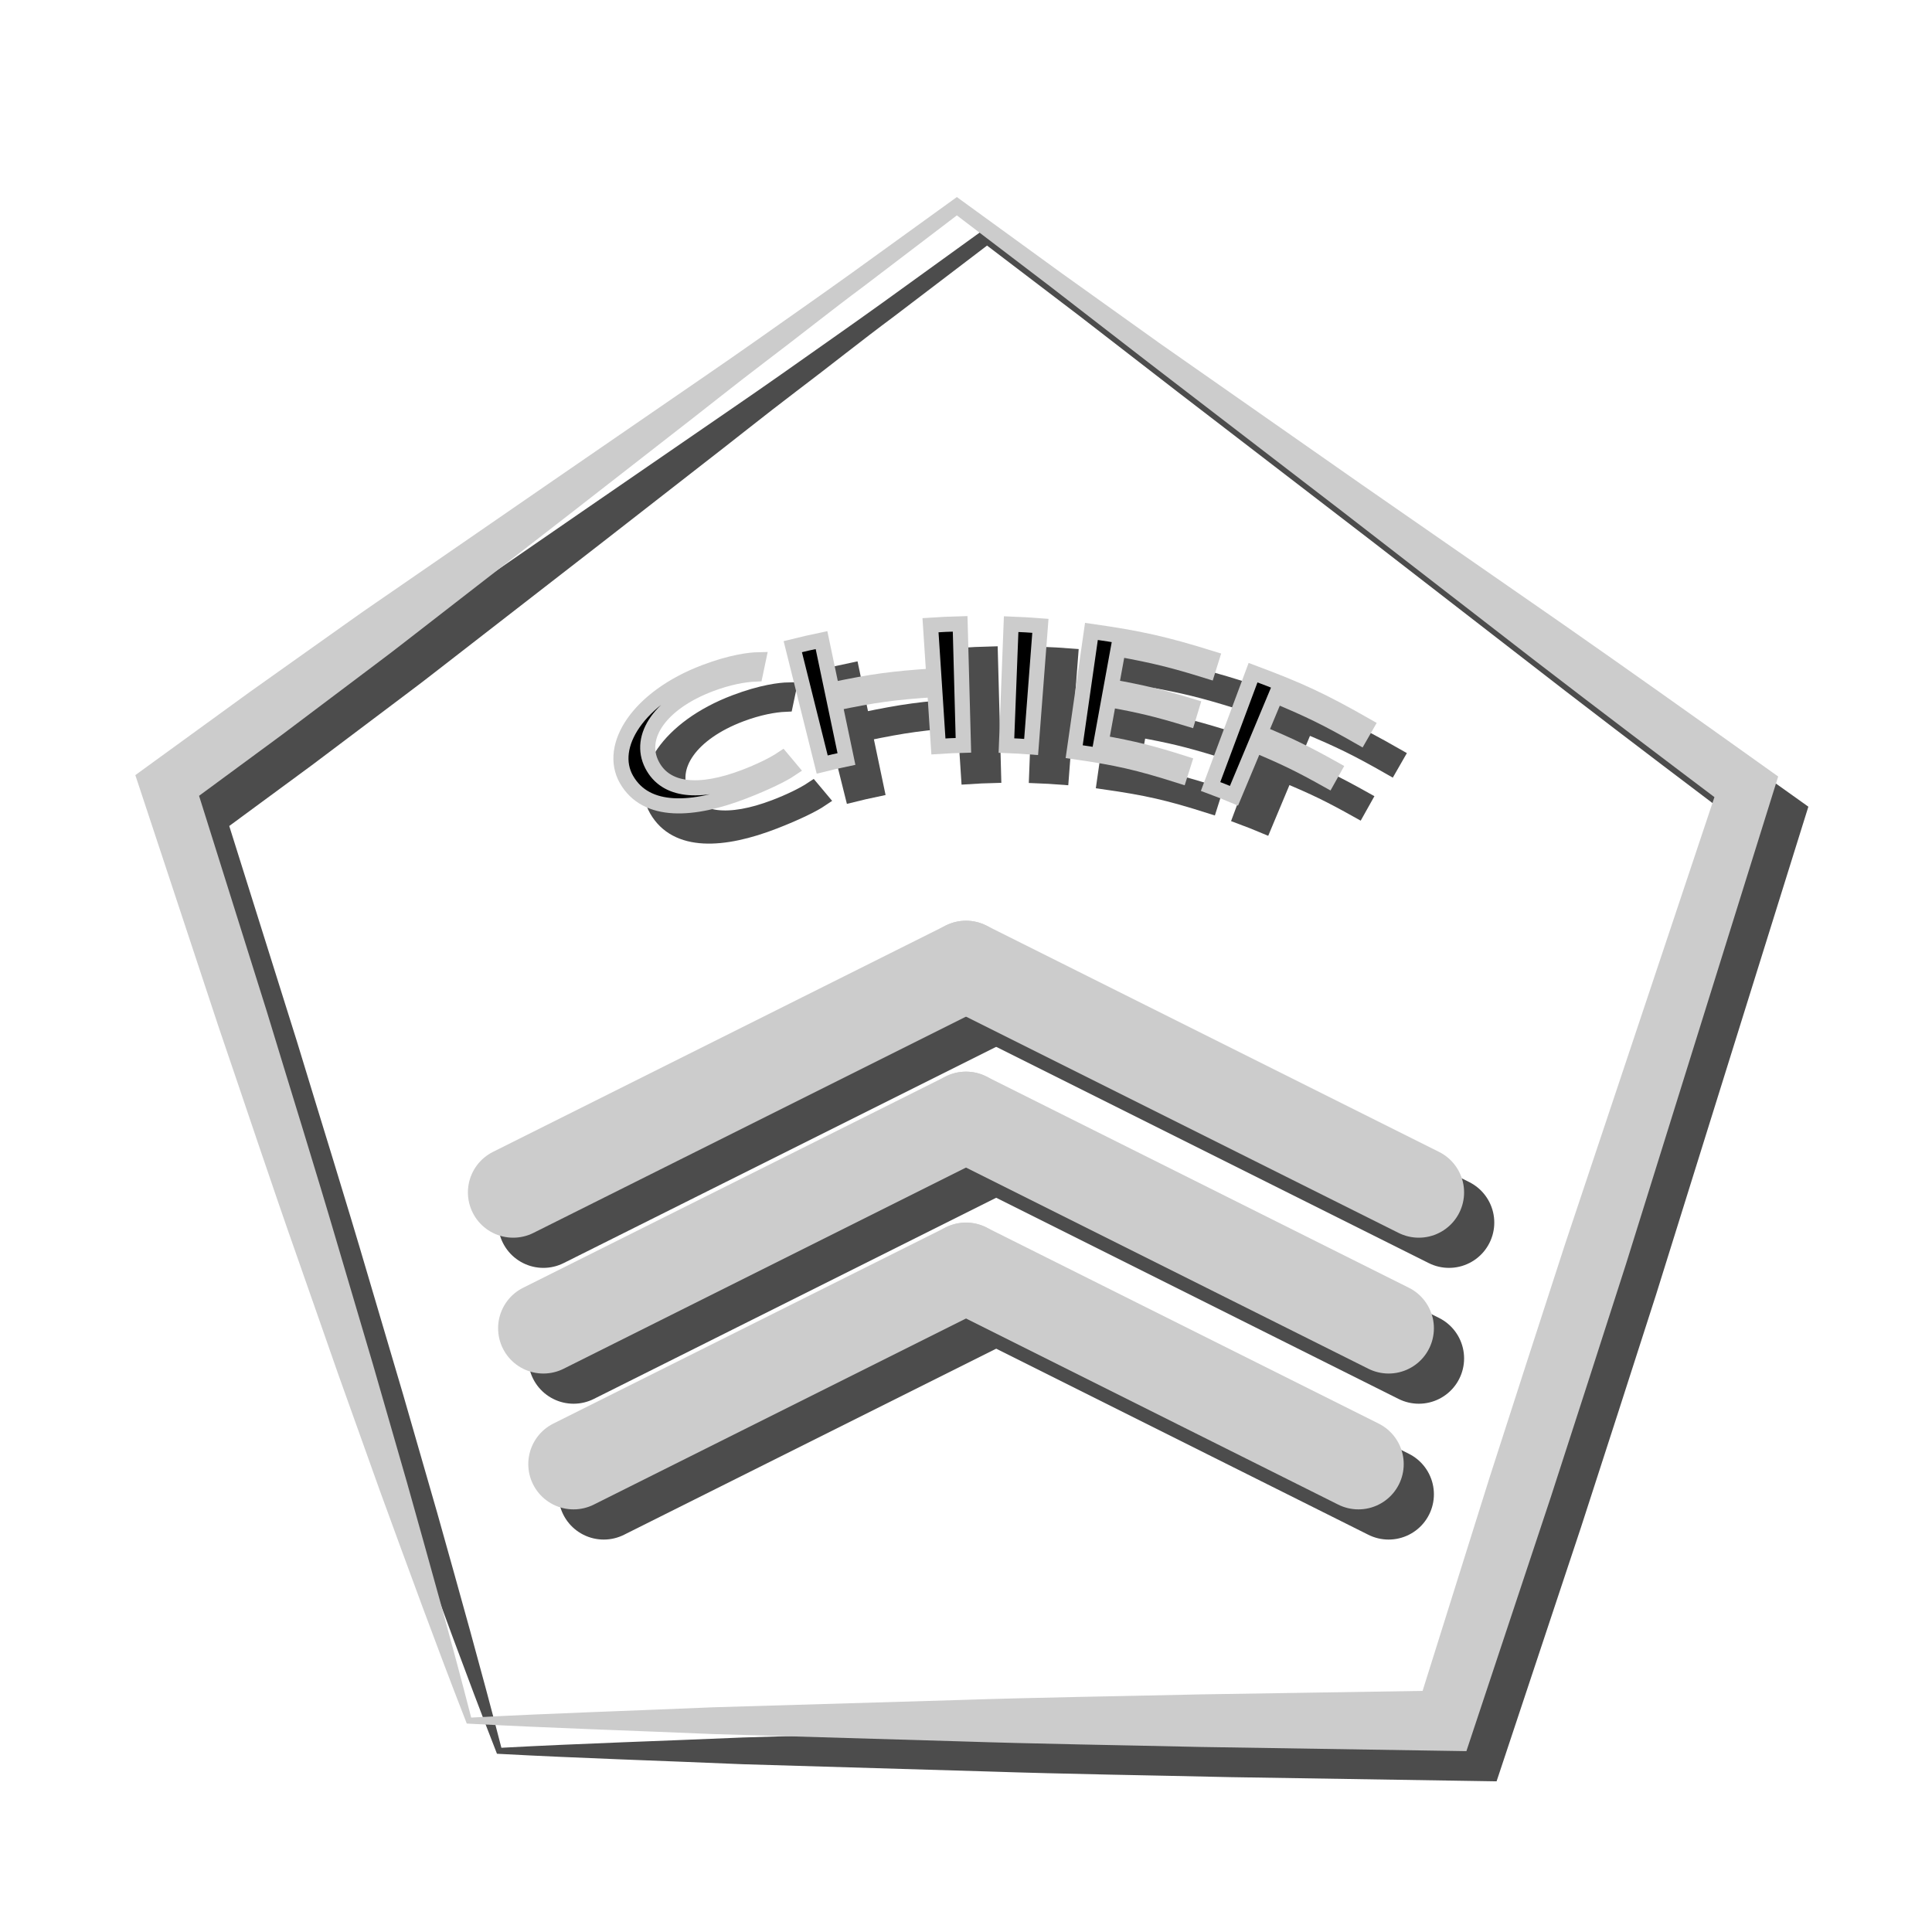
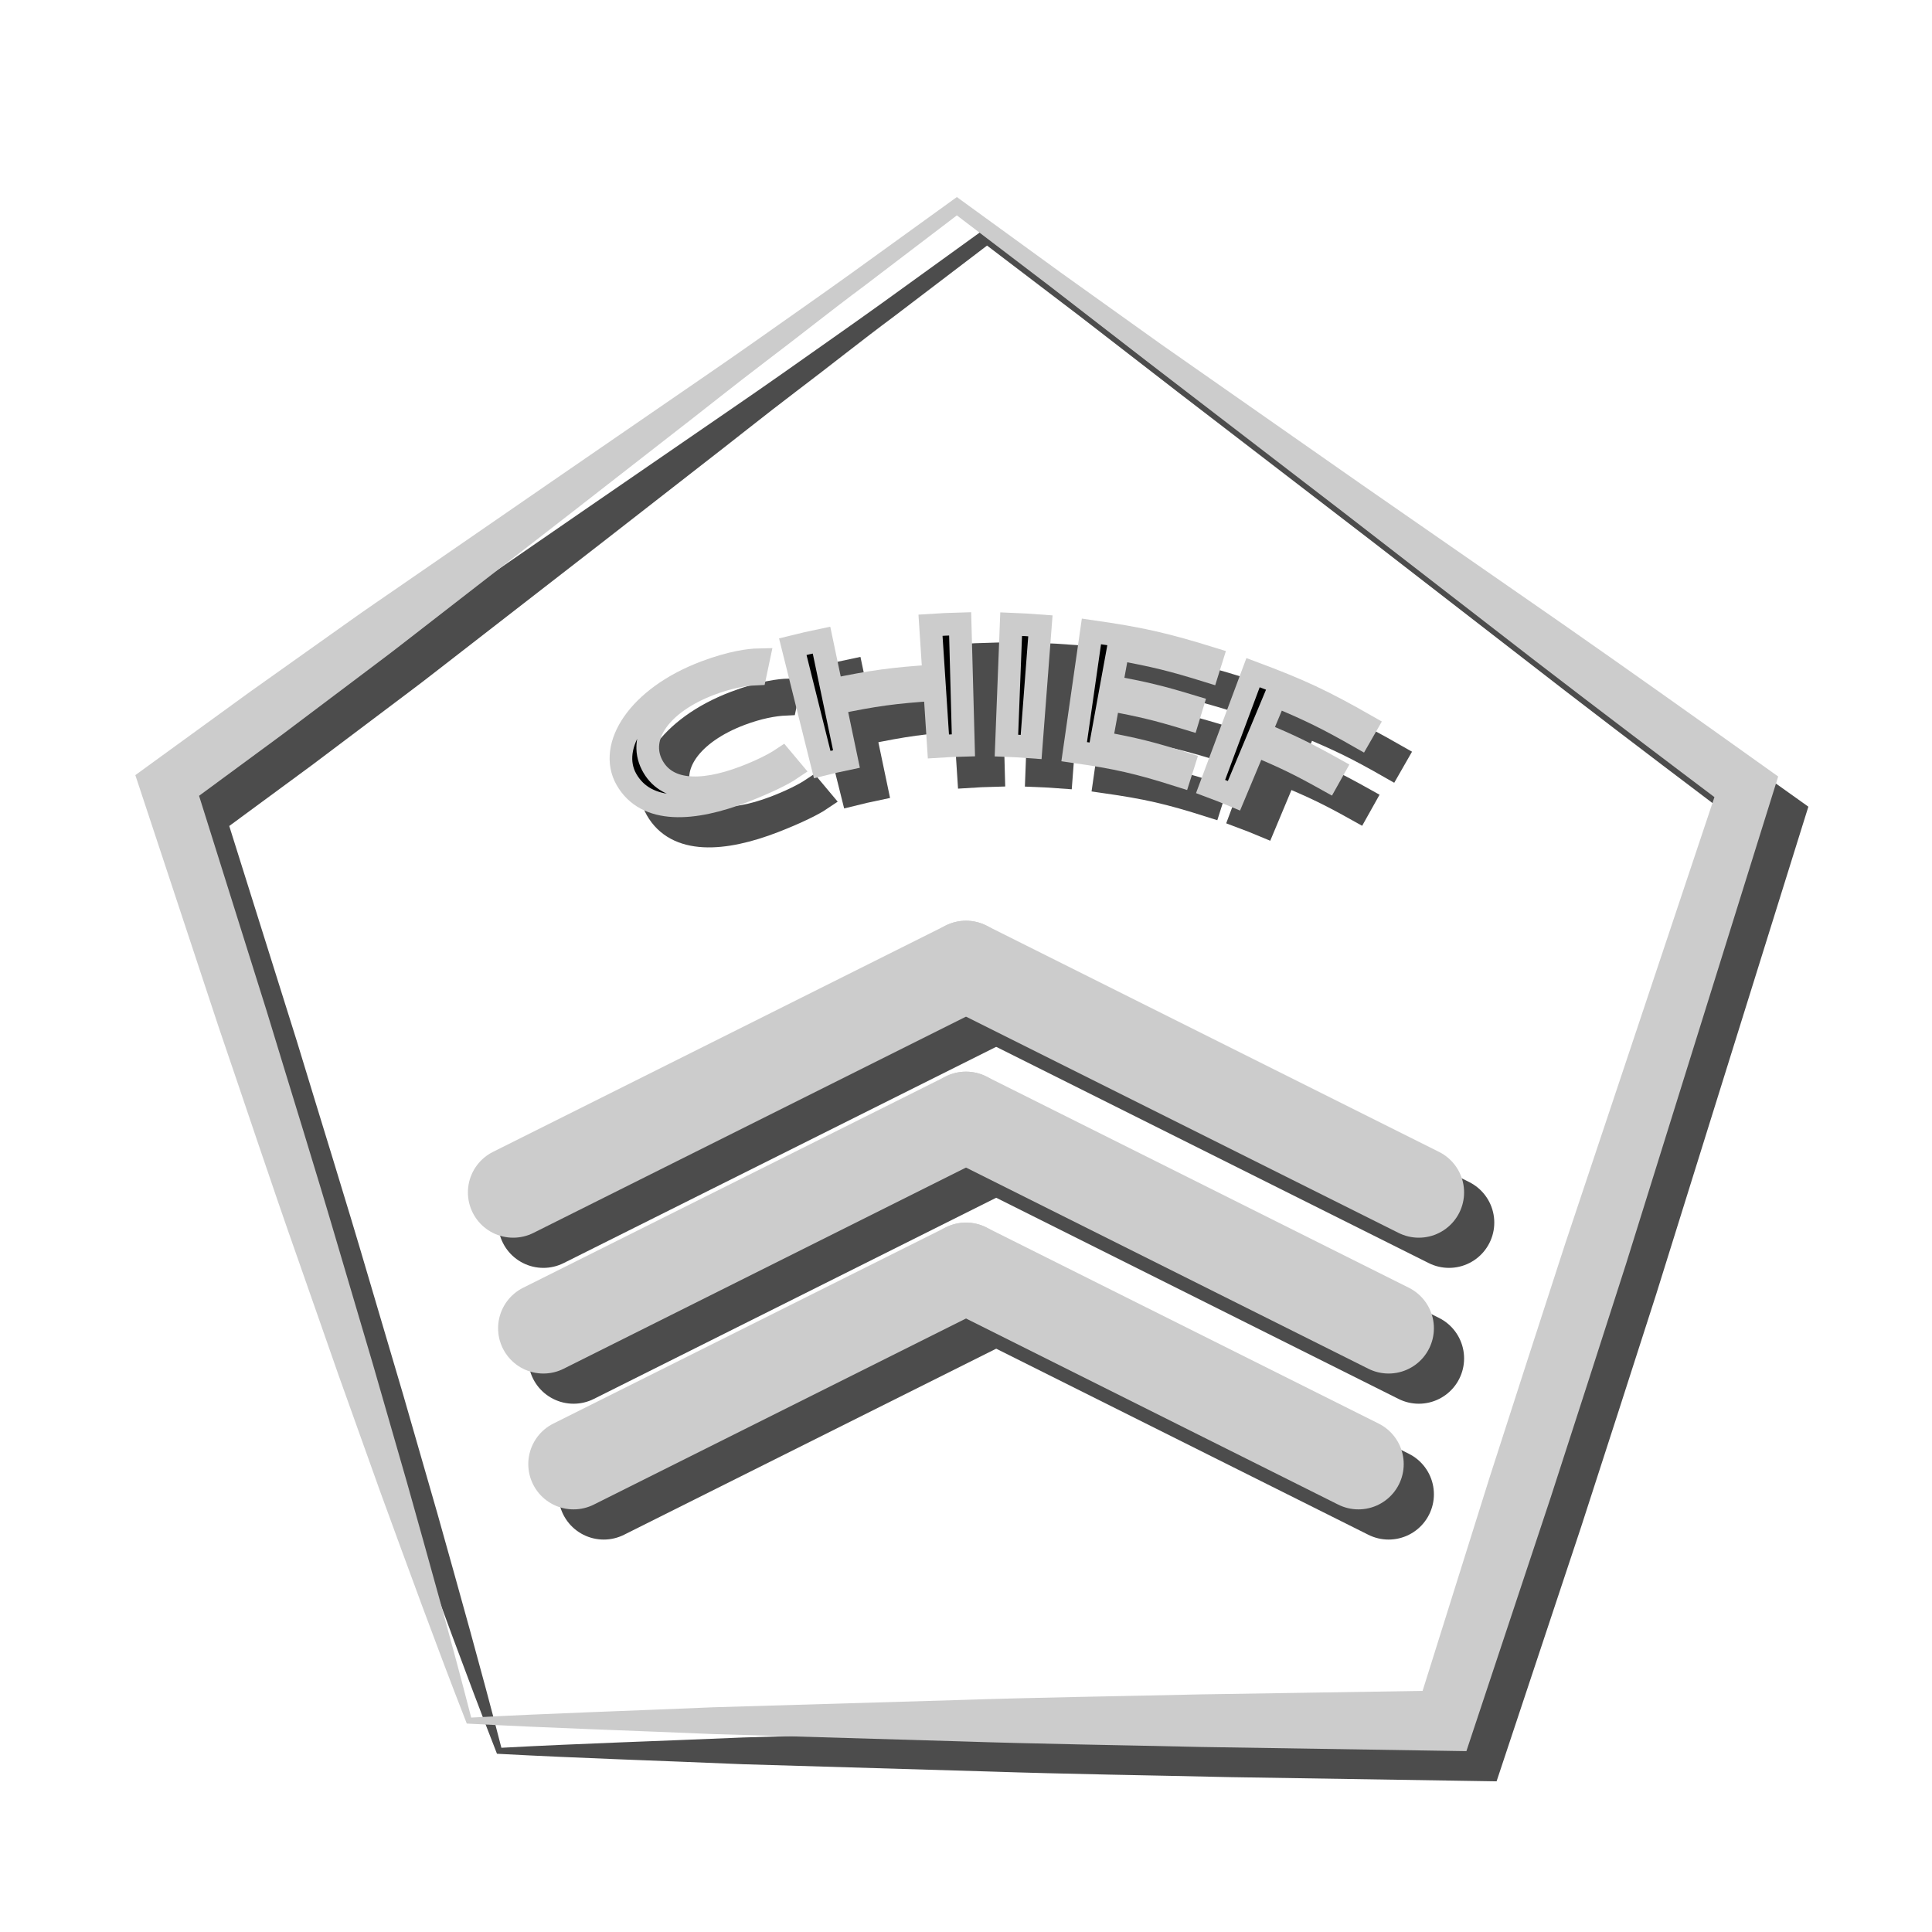
<svg xmlns="http://www.w3.org/2000/svg" xmlns:xlink="http://www.w3.org/1999/xlink" version="1.2" baseProfile="tiny" id="t_button" x="0px" y="0px" width="128px" height="128px" viewBox="0 0 128 128" enable-background="new 0 0 128 128" xml:space="preserve">
  <g id="button_generic">
    <defs>
      <g id="out">
        <path d="M30.876,114.062c-1.977-5.063-3.833-10.165-5.697-15.265l-2.741-7.667l-2.688-7.684     c-1.805-5.119-3.509-10.27-5.265-15.404L9.375,52.589l-0.409-1.235l1.059-0.77l6.554-4.76l6.604-4.689     c1.097-0.787,2.22-1.539,3.328-2.31l3.335-2.299l6.671-4.599l6.676-4.592c2.221-1.536,4.46-3.049,6.667-4.604     c2.204-1.561,4.422-3.1,6.613-4.677l6.566-4.742l0.355-0.257l0.354,0.257l6.559,4.766l6.597,4.716l13.292,9.295l13.328,9.247     c4.435,3.094,8.841,6.226,13.242,9.365l1.043,0.744l-0.395,1.263l-9.682,31.022l-2.488,7.733l-2.501,7.729l-5.124,15.42     l-0.467,1.406l-1.433-0.023l-16.164-0.254c-5.388-0.124-10.776-0.199-16.164-0.378l-16.164-0.478     c-5.388-0.231-10.776-0.396-16.164-0.687l-0.139-0.008L30.876,114.062z M31.218,113.794c5.337-0.287,10.675-0.451,16.013-0.681     l16.164-0.478c5.388-0.179,10.776-0.254,16.164-0.378l16.164-0.254l-1.899,1.382l4.866-15.503l2.494-7.731l2.507-7.728     l10.299-30.823l0.648,2.006c-4.316-3.254-8.628-6.515-12.912-9.814l-12.826-9.931l-12.861-9.883l-6.48-5.014L63.04,14h0.709     l-6.511,4.959c-2.168,1.608-4.308,3.327-6.463,4.953c-2.152,1.631-4.272,3.34-6.411,4.99l-6.401,4.986l-6.406,4.97l-3.203,2.485     c-1.071,0.822-2.127,1.666-3.21,2.472l-6.472,4.873l-6.523,4.801l0.65-2.005l4.878,15.529c1.575,5.193,3.2,10.369,4.726,15.578     l2.307,7.807l2.254,7.824C28.417,103.401,29.875,108.579,31.218,113.794z" />
      </g>
      <g id="zebra">
        <line fill="none" stroke-linecap="round" stroke-width="6" stroke-miterlimit="10" x1="64" y1="64" x2="34" y2="79" />
        <line fill="none" stroke-linecap="round" stroke-width="6" stroke-miterlimit="10" x1="64" y1="74" x2="36" y2="88" />
        <line fill="none" stroke-linecap="round" stroke-width="6" stroke-miterlimit="10" x1="64" y1="84" x2="38" y2="97" />
        <line fill="none" stroke-linecap="round" stroke-width="6" stroke-miterlimit="10" x1="64" y1="64" x2="94" y2="79" />
        <line fill="none" stroke-linecap="round" stroke-width="6" stroke-miterlimit="10" x1="64" y1="74" x2="92" y2="88" />
        <line fill="none" stroke-linecap="round" stroke-width="6" stroke-miterlimit="10" x1="64" y1="84" x2="90" y2="97" />
-         <path d="M52.396,50.954c-0.531,0.359-1.633,0.901-3.093,1.468c-3.382,1.314-6.491,1.509-7.799-0.783      c-1.249-2.189,0.755-5.424,5.197-7.108c1.786-0.677,3-0.811,3.536-0.822c-0.083,0.379-0.123,0.569-0.199,0.948      c-0.752,0.033-1.794,0.224-2.965,0.666c-3.303,1.247-4.843,3.476-3.873,5.354c0.905,1.75,3.128,1.941,6.113,0.809      c0.964-0.366,1.915-0.822,2.508-1.218C52.053,50.54,52.168,50.678,52.396,50.954z" />
-         <path d="M54.427,42.408c0.276,1.318,0.416,1.979,0.692,3.297c2.677-0.561,4.033-0.745,6.749-0.922      c-0.088-1.344-0.132-2.018-0.22-3.362c0.785-0.051,1.178-0.069,1.964-0.09c0.086,3.218,0.129,4.828,0.216,8.047      c-0.663,0.018-0.994,0.032-1.656,0.075c-0.098-1.506-0.147-2.259-0.245-3.766c-2.666,0.173-3.996,0.355-6.622,0.905      c0.31,1.478,0.465,2.216,0.775,3.694c-0.645,0.135-0.967,0.208-1.607,0.367c-0.78-3.124-1.169-4.686-1.949-7.81      C53.282,42.655,53.663,42.568,54.427,42.408z" />
-         <path d="M68.929,41.462c-0.247,3.21-0.369,4.815-0.614,8.026c-0.654-0.05-0.98-0.068-1.636-0.094      c0.124-3.217,0.186-4.827,0.312-8.044C67.767,41.381,68.153,41.403,68.929,41.462z" />
-         <path d="M78.713,47.621c-2.074-0.629-3.127-0.883-5.246-1.269c-0.208,1.142-0.311,1.712-0.519,2.854      c2.216,0.403,3.315,0.676,5.479,1.363c-0.105,0.333-0.157,0.499-0.263,0.831c-2.752-0.874-4.164-1.195-6.997-1.601      c0.456-3.188,0.684-4.78,1.143-7.967c3.227,0.462,4.829,0.821,7.968,1.795c-0.104,0.333-0.156,0.501-0.26,0.834      c-2.347-0.729-3.538-1.021-5.939-1.459c-0.183,1.001-0.274,1.501-0.457,2.502c2.157,0.393,3.229,0.651,5.341,1.292      C78.862,47.127,78.813,47.292,78.713,47.621z" />
-         <path d="M83.018,44.565c3.083,1.151,4.597,1.855,7.509,3.516c-0.173,0.303-0.263,0.454-0.436,0.757      c-2.176-1.241-3.293-1.789-5.57-2.74c-0.412,0.987-0.618,1.48-1.03,2.468c1.993,0.833,2.975,1.308,4.887,2.375      c-0.168,0.3-0.252,0.45-0.42,0.75c-1.878-1.048-2.839-1.515-4.797-2.333c-0.562,1.345-0.846,2.017-1.407,3.362      c-0.616-0.258-0.926-0.38-1.55-0.613C81.329,49.09,81.891,47.581,83.018,44.565z" />
+         <path stroke-width="1.5" d="M52.396,50.954c-0.531,0.359-1.633,0.901-3.093,1.468c-3.382,1.314-6.491,1.509-7.799-0.783      c-1.249-2.189,0.755-5.424,5.197-7.108c1.786-0.677,3-0.811,3.536-0.822c-0.083,0.379-0.123,0.569-0.199,0.948      c-0.752,0.033-1.794,0.224-2.965,0.666c-3.303,1.247-4.843,3.476-3.873,5.354c0.905,1.75,3.128,1.941,6.113,0.809      c0.964-0.366,1.915-0.822,2.508-1.218C52.053,50.54,52.168,50.678,52.396,50.954z" />
+         <path stroke-width="1.5" d="M54.427,42.408c0.276,1.318,0.416,1.979,0.692,3.297c2.677-0.561,4.033-0.745,6.749-0.922      c-0.088-1.344-0.132-2.018-0.22-3.362c0.785-0.051,1.178-0.069,1.964-0.09c0.086,3.218,0.129,4.828,0.216,8.047      c-0.663,0.018-0.994,0.032-1.656,0.075c-0.098-1.506-0.147-2.259-0.245-3.766c-2.666,0.173-3.996,0.355-6.622,0.905      c0.31,1.478,0.465,2.216,0.775,3.694c-0.645,0.135-0.967,0.208-1.607,0.367c-0.78-3.124-1.169-4.686-1.949-7.81      C53.282,42.655,53.663,42.568,54.427,42.408z" />
+         <path stroke-width="1.5" d="M68.929,41.462c-0.247,3.21-0.369,4.815-0.614,8.026c-0.654-0.05-0.98-0.068-1.636-0.094      c0.124-3.217,0.186-4.827,0.312-8.044C67.767,41.381,68.153,41.403,68.929,41.462z" />
+         <path stroke-width="1.5" d="M78.713,47.621c-2.074-0.629-3.127-0.883-5.246-1.269c-0.208,1.142-0.311,1.712-0.519,2.854      c2.216,0.403,3.315,0.676,5.479,1.363c-0.105,0.333-0.157,0.499-0.263,0.831c-2.752-0.874-4.164-1.195-6.997-1.601      c0.456-3.188,0.684-4.78,1.143-7.967c3.227,0.462,4.829,0.821,7.968,1.795c-0.104,0.333-0.156,0.501-0.26,0.834      c-2.347-0.729-3.538-1.021-5.939-1.459c-0.183,1.001-0.274,1.501-0.457,2.502c2.157,0.393,3.229,0.651,5.341,1.292      C78.862,47.127,78.813,47.292,78.713,47.621z" />
+         <path stroke-width="1.5" d="M83.018,44.565c3.083,1.151,4.597,1.855,7.509,3.516c-0.173,0.303-0.263,0.454-0.436,0.757      c-2.176-1.241-3.293-1.789-5.57-2.74c-0.412,0.987-0.618,1.48-1.03,2.468c1.993,0.833,2.975,1.308,4.887,2.375      c-0.168,0.3-0.252,0.45-0.42,0.75c-1.878-1.048-2.839-1.515-4.797-2.333c-0.562,1.345-0.846,2.017-1.407,3.362      c-0.616-0.258-0.926-0.38-1.55-0.613C81.329,49.09,81.891,47.581,83.018,44.565z" />
      </g>
    </defs>
    <use xlink:href="#out" fill="#000000" opacity="0.7" transform="translate(2,2)" />
    <use xlink:href="#out" fill="#CCCCCC" />
    <use xlink:href="#zebra" stroke="#000000" opacity="0.7" transform="translate(2,2)" />
    <use xlink:href="#zebra" stroke="#CCCCCC" />
    <rect x="0" y="0" width="128px" height="128px" stroke-width="1" fill="#000000" opacity="0" />
  </g>
</svg>
